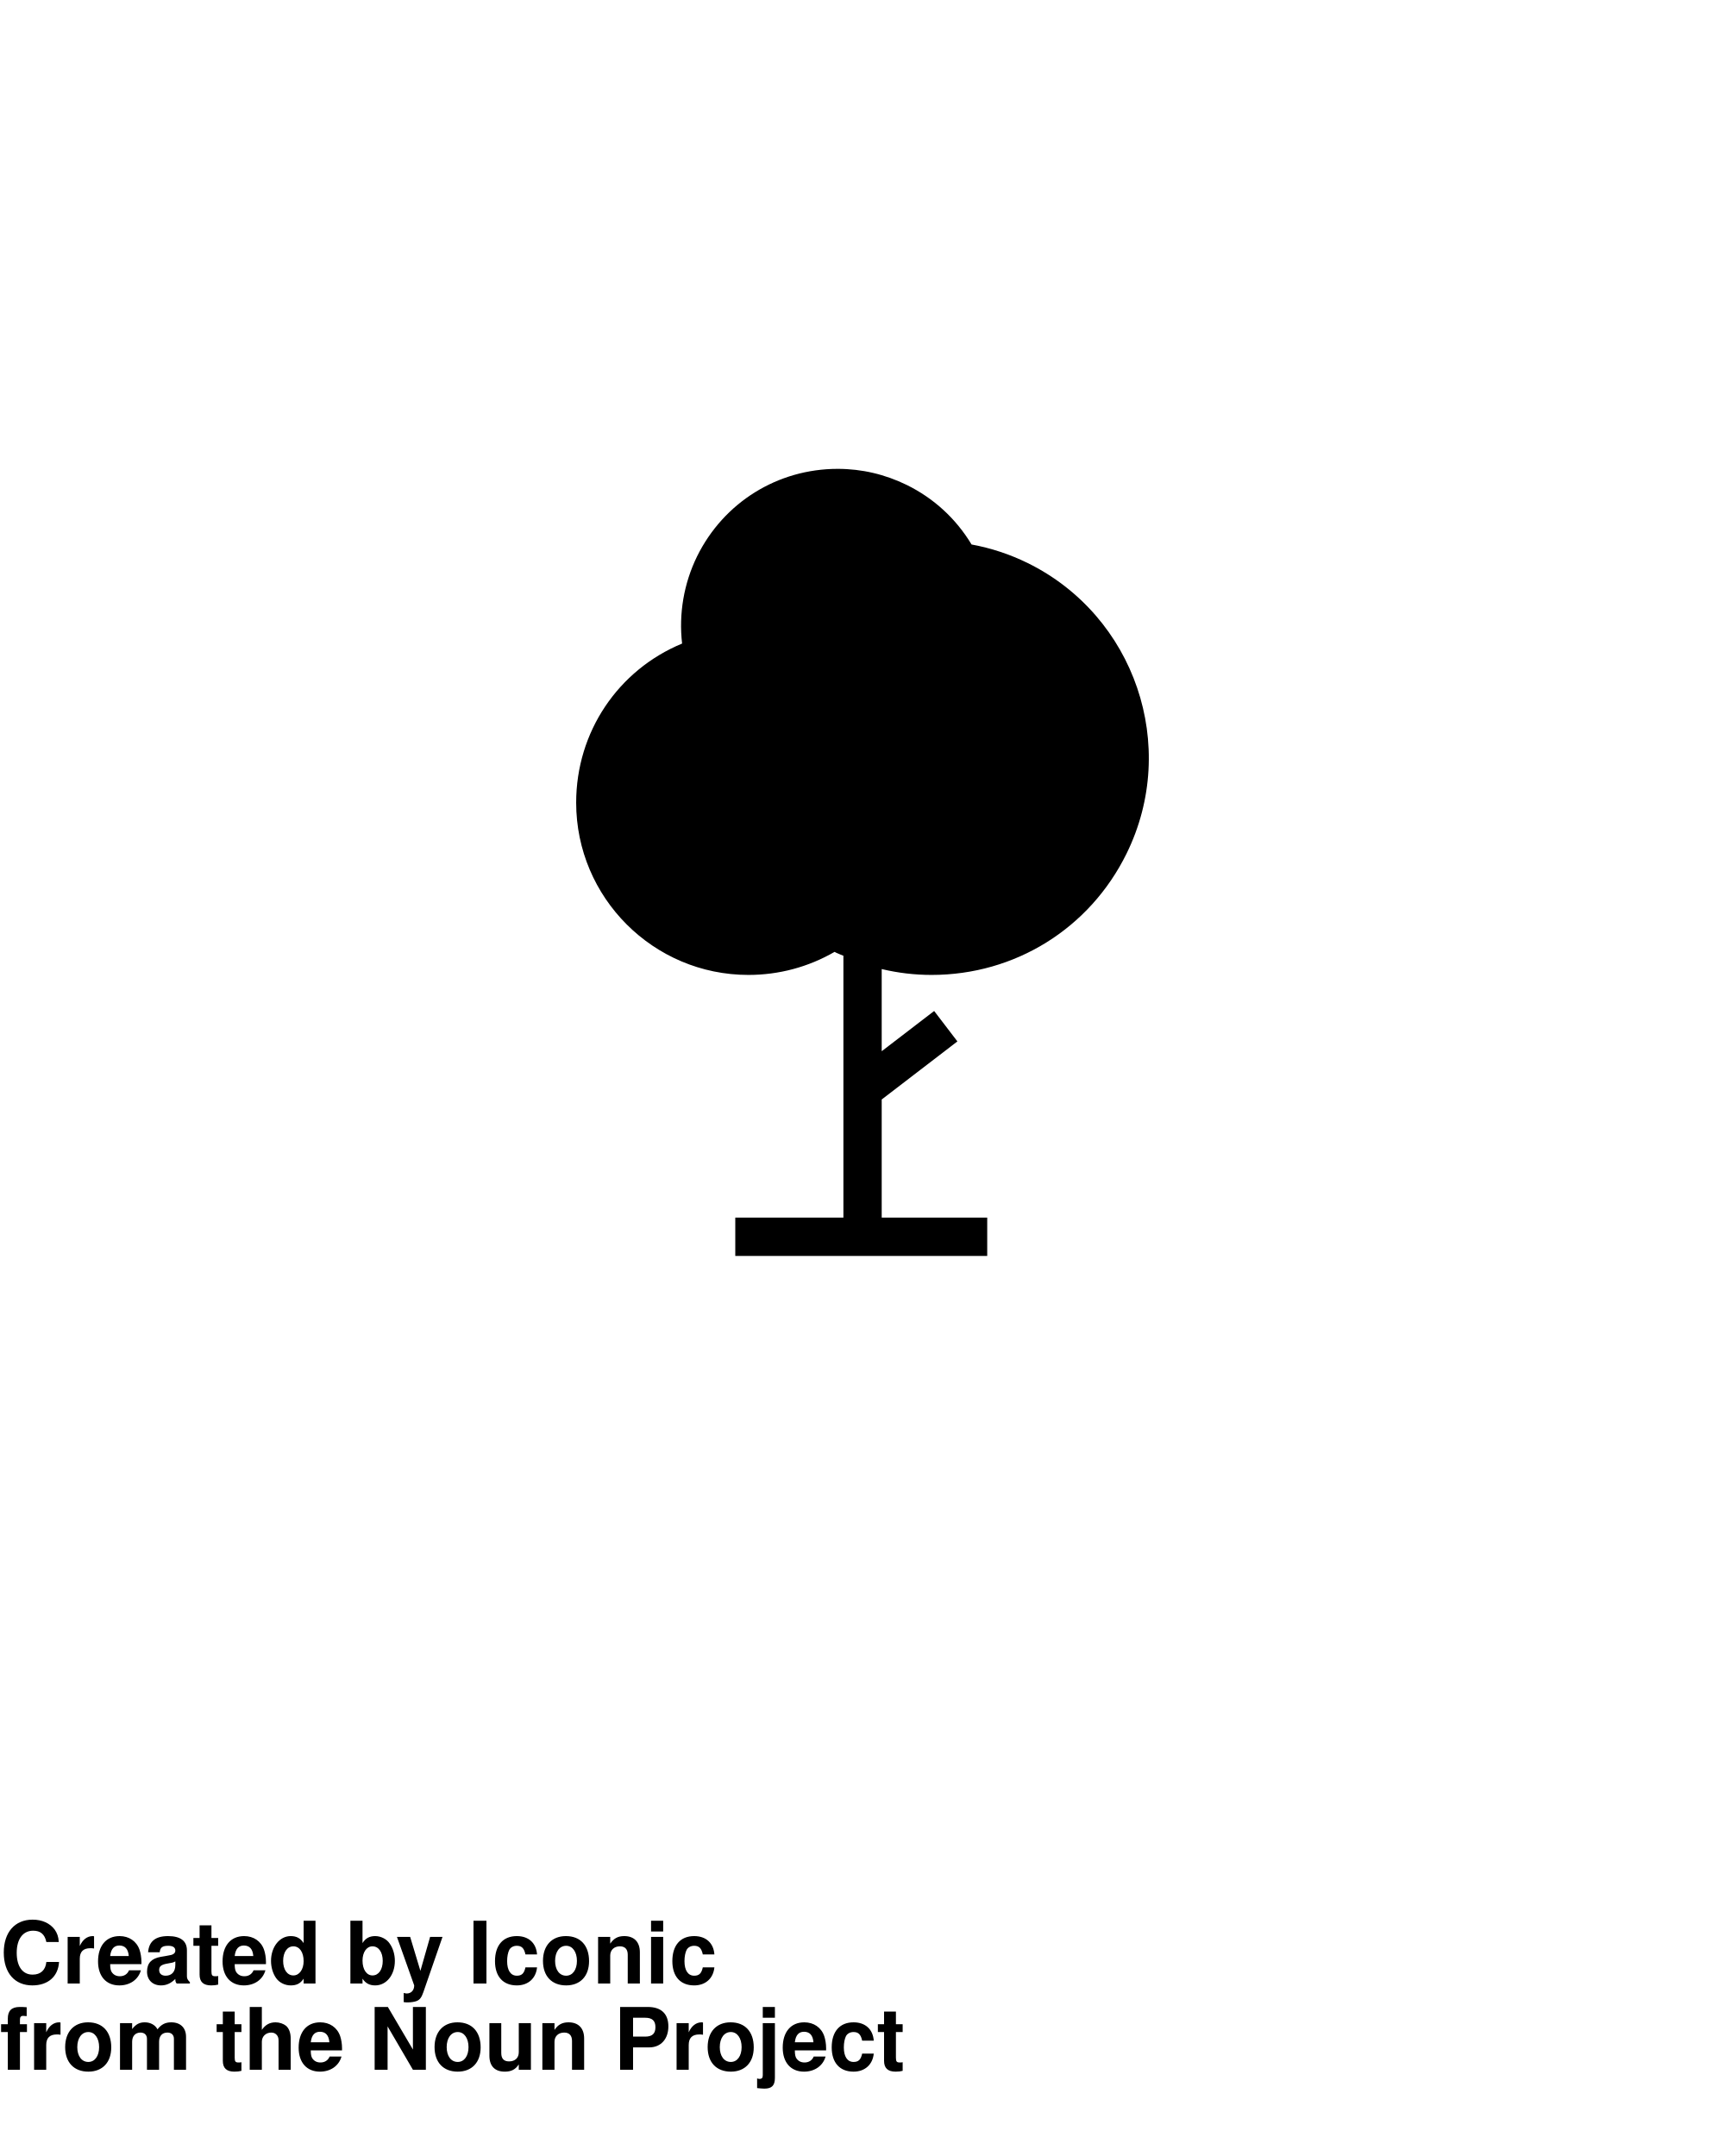
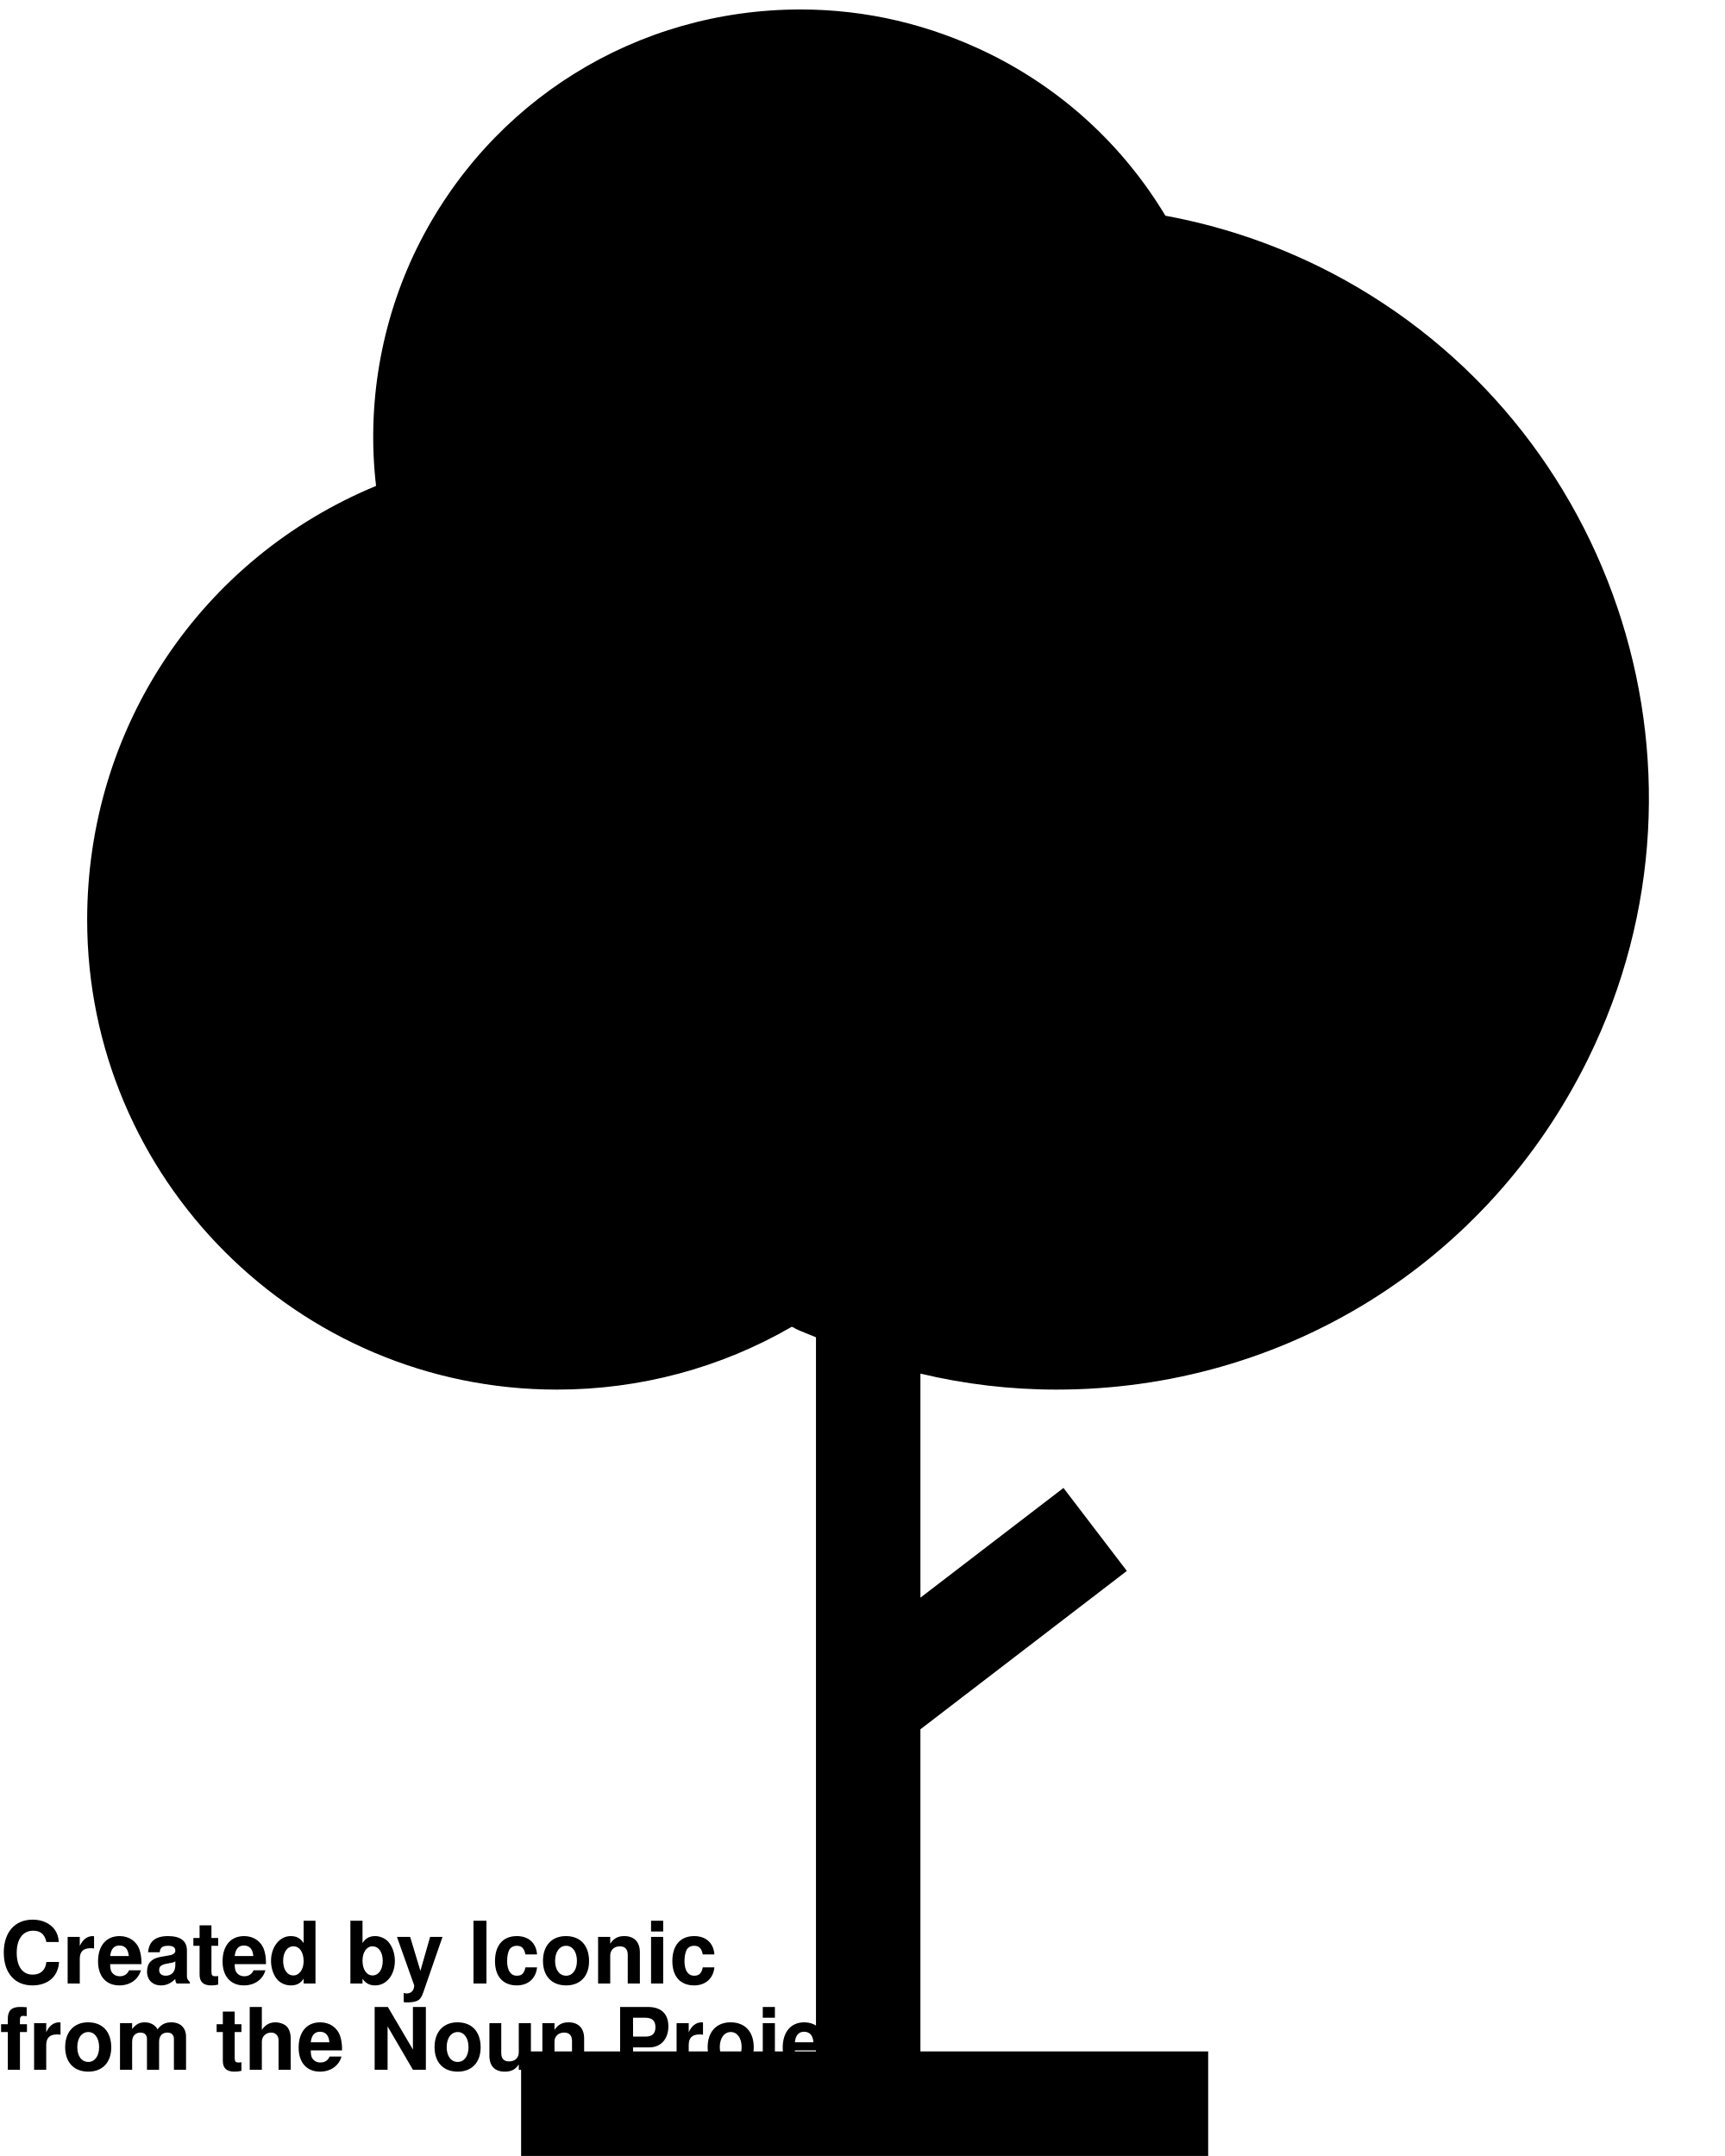
<svg xmlns="http://www.w3.org/2000/svg" version="1.1" x="0px" y="0px" viewBox="0 0 100 125" enable-background="new 0 0 100 100" xml:space="preserve">
  <g>
-     <path fill="#000000" d="M59.573,32.642c-1.028-0.504-2.115-0.865-3.251-1.074c-0.9-1.495-2.189-2.68-3.751-3.449   c-1.262-0.617-2.609-0.936-4.005-0.936c-3.488,0-6.614,1.945-8.157,5.076c-0.767,1.569-1.067,3.331-0.867,5.053   c-3.711,1.536-6.141,5.126-6.141,9.225c0,5.506,4.479,9.987,9.984,9.987c1.768,0,3.479-0.459,4.993-1.335   c0.027,0.008,0.054,0.021,0.081,0.041c0.14,0.068,0.287,0.118,0.434,0.182v15.182h-6.268v2.223H57.23v-2.223h-6.117v-6.848   l4.388-3.367l-1.347-1.764l-3.041,2.332v-4.763c0.941,0.224,1.905,0.34,2.891,0.34c4.843,0,9.167-2.693,11.303-7.034   C68.371,43.264,65.795,35.704,59.573,32.642z" />
+     <path fill="#000000" d="m76.427,15.437c-2.804,-1.374 -5.768,-2.359 -8.866,-2.929c-2.454,-4.077 -5.97,-7.309 -10.23,-9.406c-3.442,-1.683 -7.115,-2.553 -10.922,-2.553c-9.512,0 -18.037,5.304 -22.245,13.843c-2.092,4.279 -2.91,9.084 -2.364,13.78c-10.12,4.189 -16.747,13.979 -16.747,25.158c0,15.016 12.215,27.236 27.228,27.236c4.822,0 9.488,-1.252 13.617,-3.641c0.074,0.022 0.147,0.057 0.221,0.112c0.382,0.185 0.783,0.322 1.184,0.496l0,41.403l-17.094,0l0,6.062l39.83,0l0,-6.062l-16.682,0l0,-18.675l11.967,-9.182l-3.673,-4.811l-8.293,6.36l0,-12.989c2.566,0.611 5.195,0.927 7.884,0.927c13.208,0 25,-7.344 30.825,-19.183c8.356,-16.979 1.331,-37.596 -15.637,-45.947l0,0z" />
  </g>
  <text x="0" y="115" fill="#000000" font-size="5px" font-weight="bold" font-family="'Helvetica Neue', Helvetica, Arial-Unicode, Arial, Sans-serif">Created by Iconic</text>
  <text x="0" y="120" fill="#000000" font-size="5px" font-weight="bold" font-family="'Helvetica Neue', Helvetica, Arial-Unicode, Arial, Sans-serif">from the Noun Project</text>
</svg>
